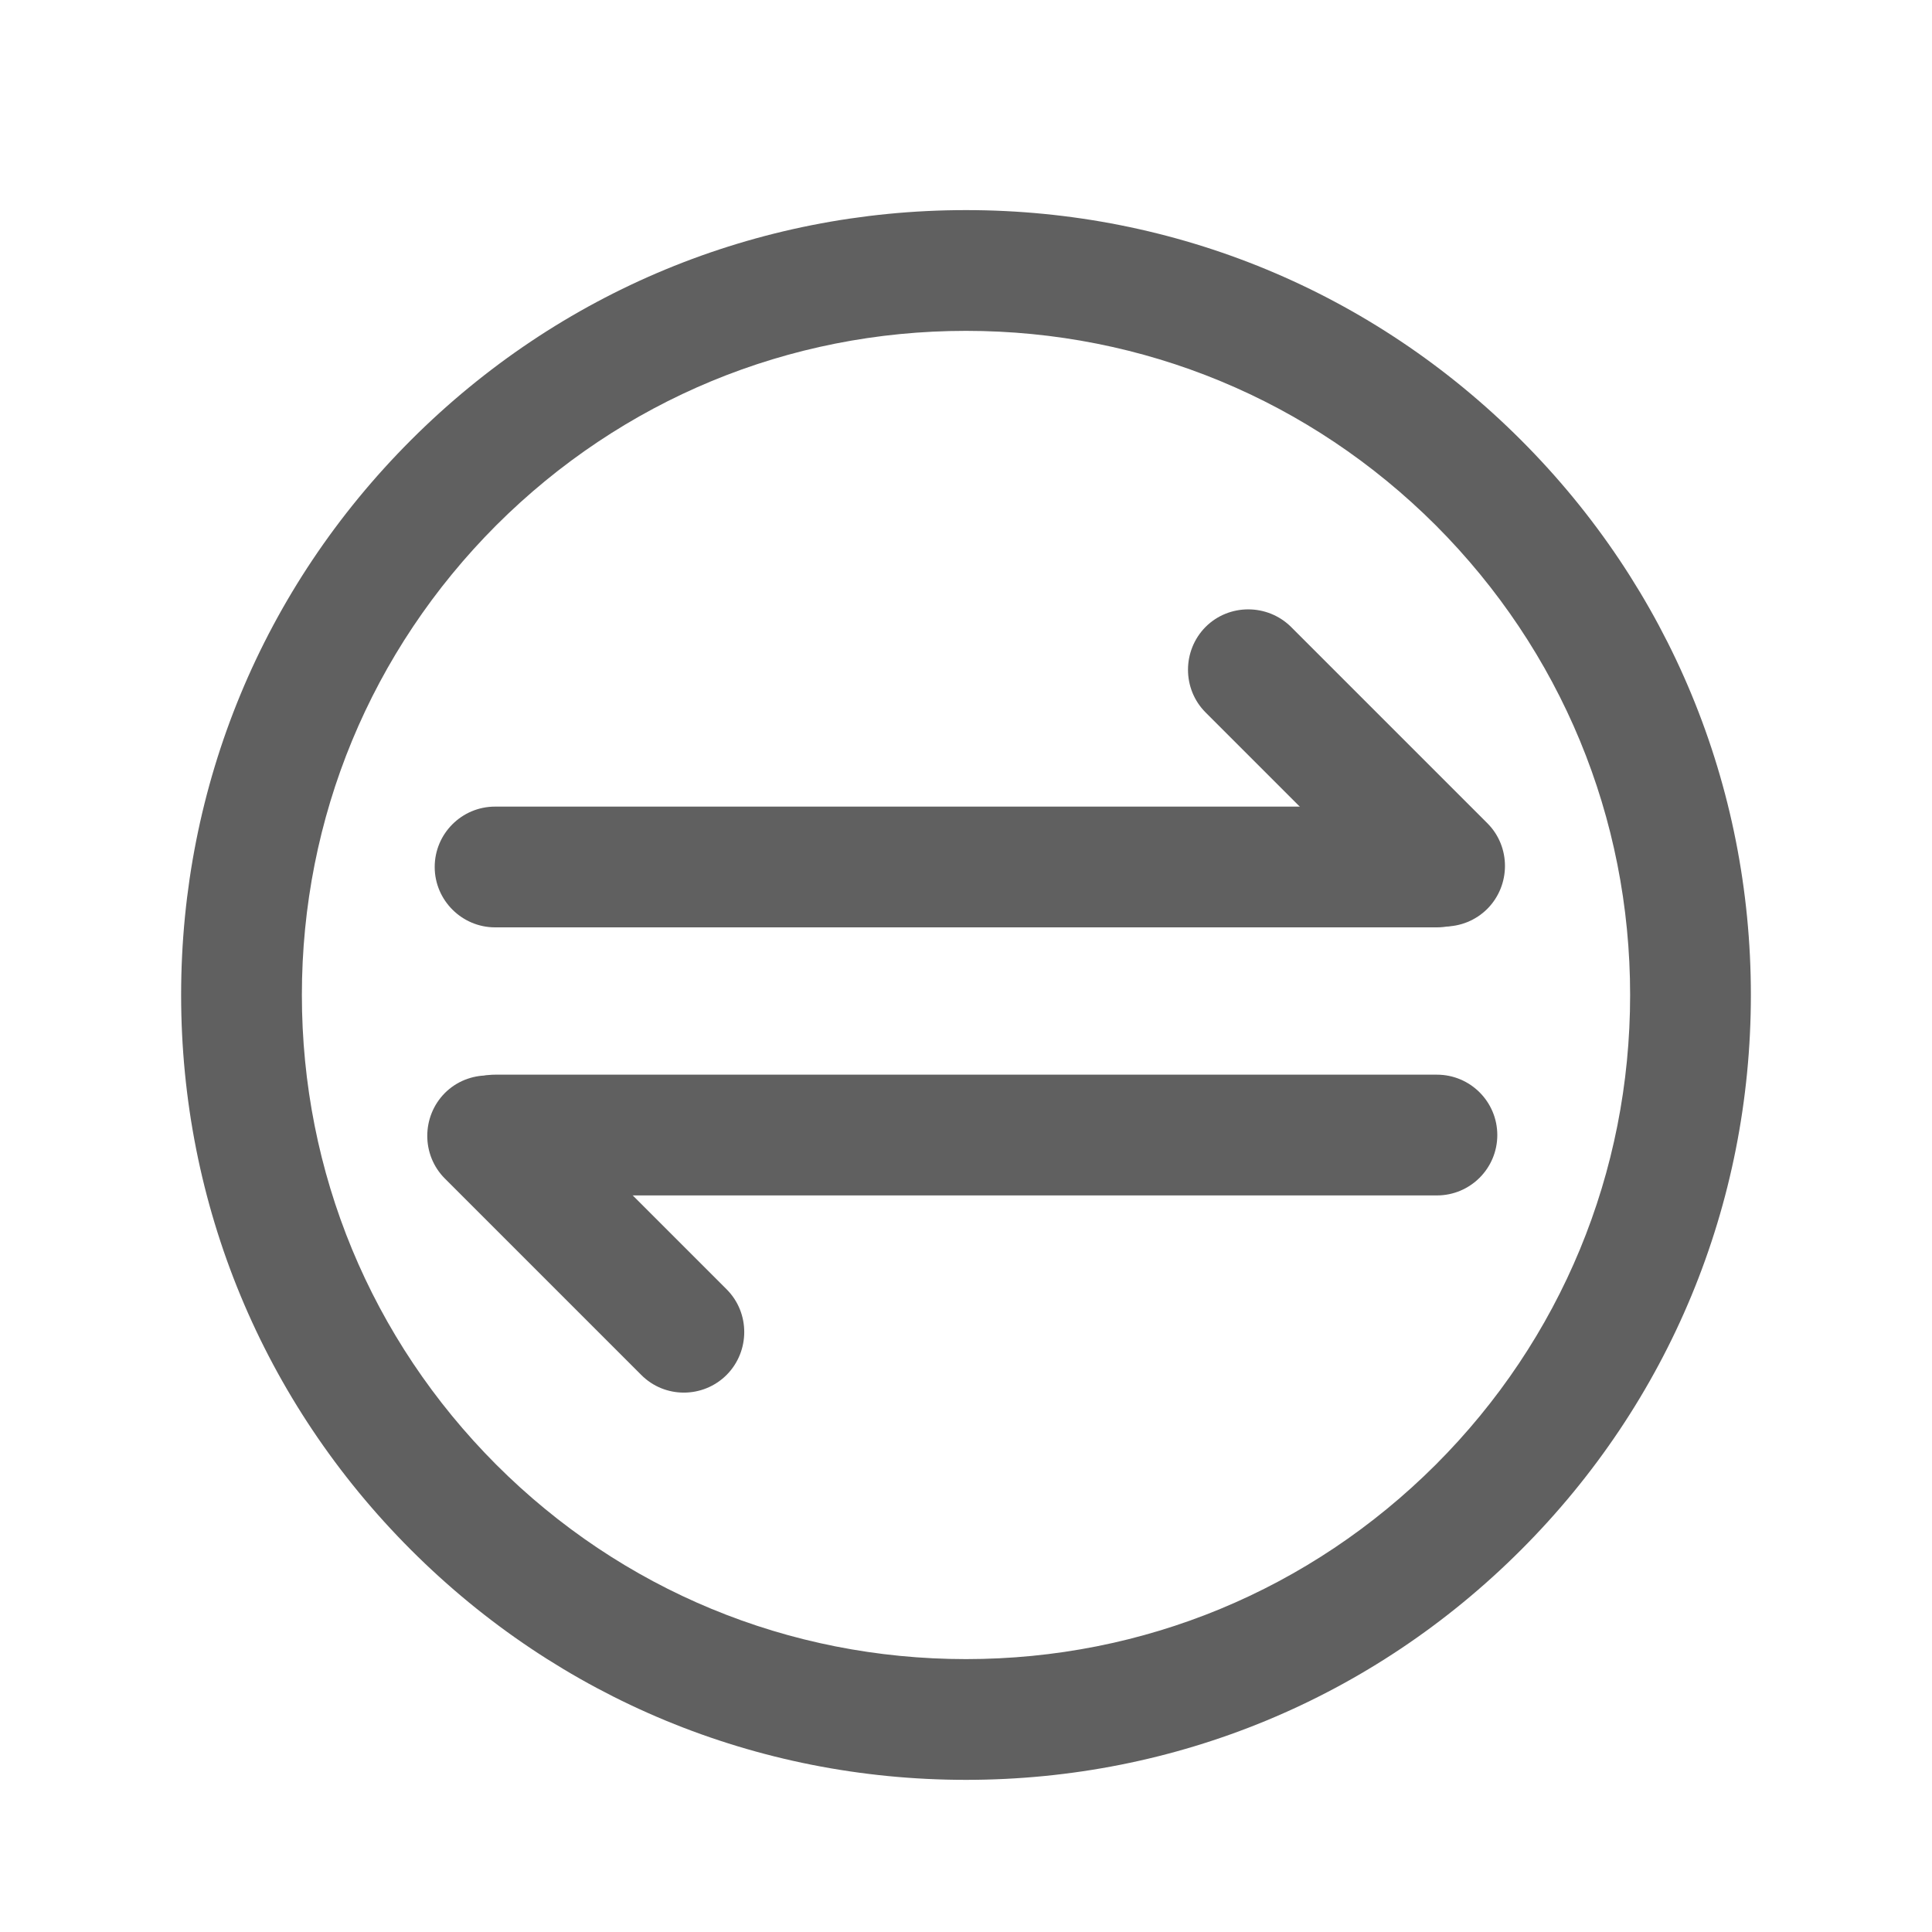
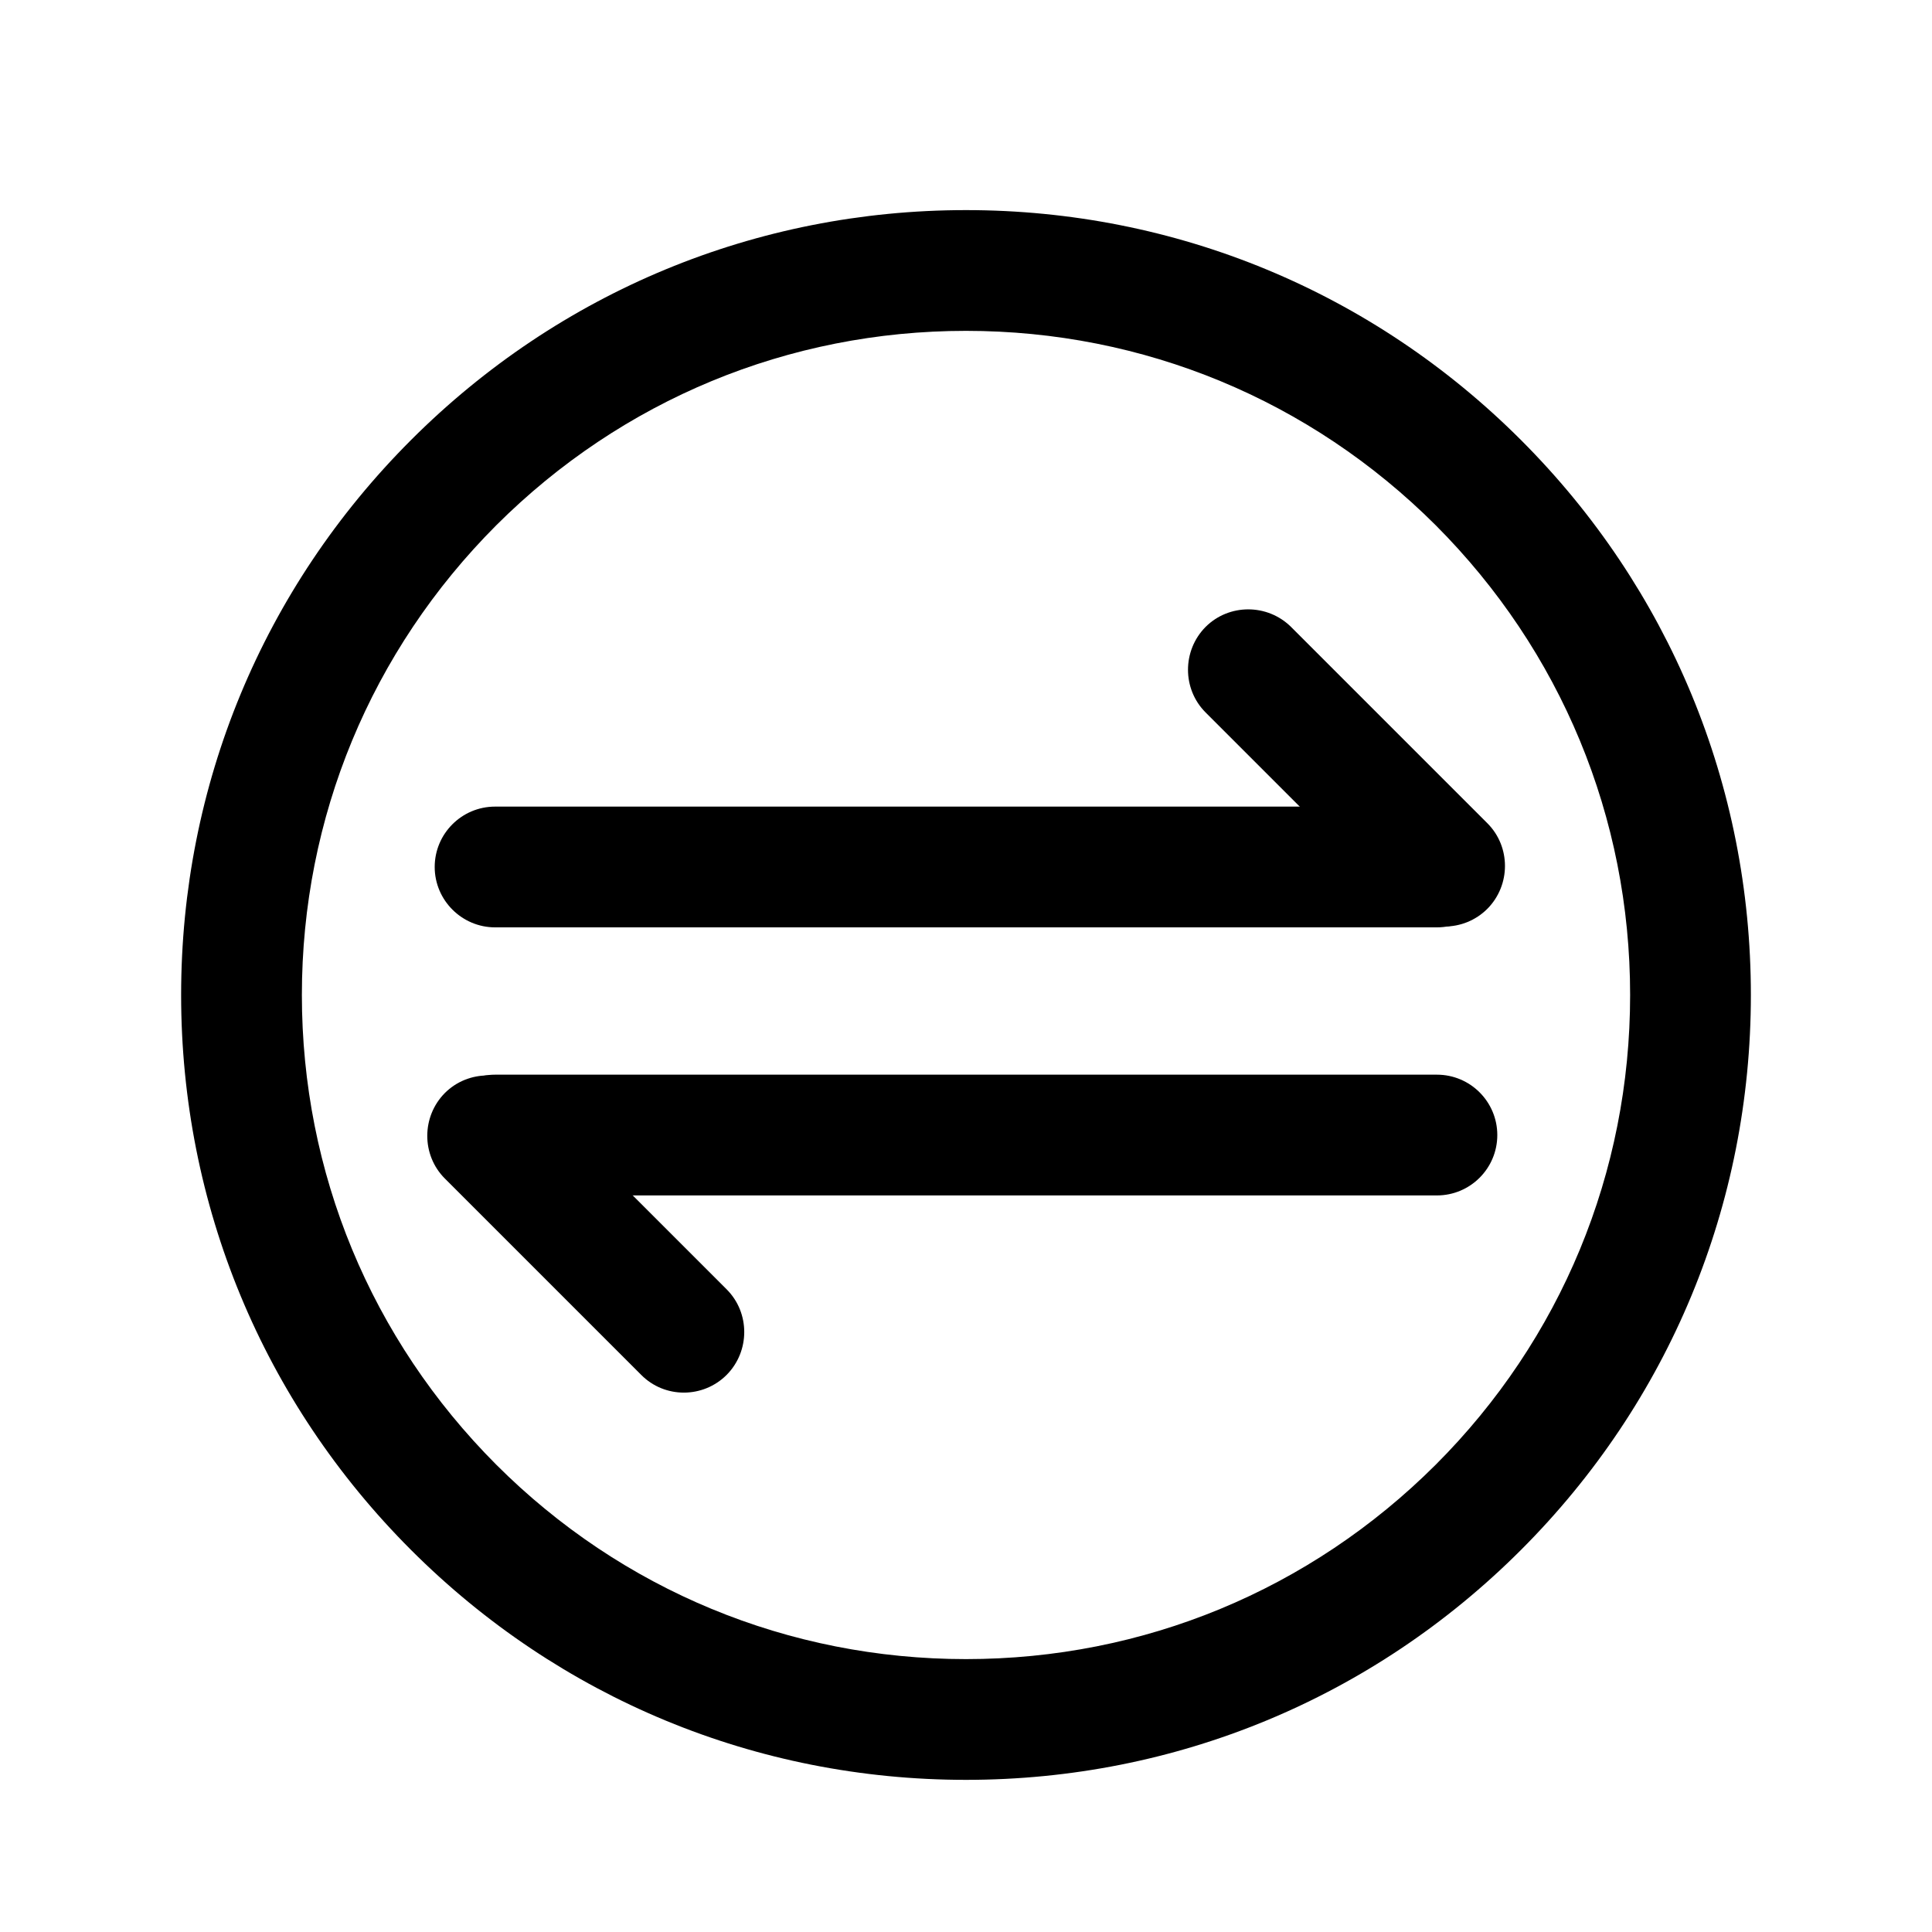
<svg xmlns="http://www.w3.org/2000/svg" t="1638605969129" class="icon" viewBox="0 0 1024 1024" version="1.1" p-id="2947" width="500" height="500" data-spm-anchor-id="a313x.7781069.0.i12">
  <defs>
    <style type="text/css" />
  </defs>
-   <path d="M512 943.36c-111.104 0-215.552-43.264-294.144-121.856C139.264 742.912 96 638.464 96 527.36s43.264-215.552 121.856-294.144C296.448 154.624 400.896 111.36 512 111.36s215.552 43.264 294.144 121.856c78.592 78.592 121.856 183.04 121.856 294.144s-43.264 215.552-121.856 294.144C727.552 900.096 623.104 943.36 512 943.36z m0-768c-94.08 0-182.4 36.608-248.96 103.04-66.432 66.56-103.04 154.88-103.04 248.96s36.608 182.4 103.04 248.96c66.432 66.432 154.88 103.04 248.96 103.04s182.4-36.608 248.96-103.04c66.432-66.432 103.04-154.88 103.04-248.96s-36.608-182.4-103.04-248.96c-66.56-66.432-154.88-103.04-248.96-103.04z" fill="#606060" p-id="2948" />
-   <path d="M761.6 491.52H262.4c-17.536 0-32-14.336-32-32s14.336-32 32-32h499.2c17.664 0 32 14.336 32 32s-14.336 32-32 32z" fill="#606060" p-id="2949" />
-   <path d="M743.04 481.664L638.976 377.6c-12.416-12.416-12.416-32.768 0-45.312 12.416-12.416 32.768-12.416 45.312 0l104.064 104.064c12.416 12.416 12.416 32.768 0 45.312-12.544 12.544-32.896 12.544-45.312 0zM339.84 728.704L235.776 624.64c-12.416-12.416-12.416-32.768 0-45.312 12.416-12.416 32.768-12.416 45.312 0l104.064 104.064c12.416 12.416 12.416 32.768 0 45.312-12.544 12.544-32.896 12.544-45.312 0z" fill="#606060" p-id="2950" />
-   <path d="M761.6 633.6H262.4c-17.536 0-32-14.336-32-32s14.336-32 32-32h499.2c17.664 0 32 14.336 32 32s-14.336 32-32 32z" fill="#606060" p-id="2951" />
+   <path d="M512 943.36c-111.104 0-215.552-43.264-294.144-121.856C139.264 742.912 96 638.464 96 527.36s43.264-215.552 121.856-294.144C296.448 154.624 400.896 111.36 512 111.36s215.552 43.264 294.144 121.856c78.592 78.592 121.856 183.04 121.856 294.144s-43.264 215.552-121.856 294.144C727.552 900.096 623.104 943.36 512 943.36z m0-768c-94.08 0-182.4 36.608-248.96 103.04-66.432 66.56-103.04 154.88-103.04 248.96s36.608 182.4 103.04 248.96c66.432 66.432 154.88 103.04 248.96 103.04s182.4-36.608 248.96-103.04c66.432-66.432 103.04-154.88 103.04-248.96s-36.608-182.4-103.04-248.96c-66.56-66.432-154.88-103.04-248.96-103.04z" fill="" p-id="2948" />
+   <path d="M761.6 491.52H262.4c-17.536 0-32-14.336-32-32s14.336-32 32-32h499.2c17.664 0 32 14.336 32 32s-14.336 32-32 32z" fill="" p-id="2949" />
+   <path d="M743.04 481.664L638.976 377.6c-12.416-12.416-12.416-32.768 0-45.312 12.416-12.416 32.768-12.416 45.312 0l104.064 104.064c12.416 12.416 12.416 32.768 0 45.312-12.544 12.544-32.896 12.544-45.312 0zM339.84 728.704L235.776 624.64c-12.416-12.416-12.416-32.768 0-45.312 12.416-12.416 32.768-12.416 45.312 0l104.064 104.064c12.416 12.416 12.416 32.768 0 45.312-12.544 12.544-32.896 12.544-45.312 0z" fill="" p-id="2950" />
+   <path d="M761.6 633.6H262.4c-17.536 0-32-14.336-32-32s14.336-32 32-32h499.2c17.664 0 32 14.336 32 32s-14.336 32-32 32z" fill="" p-id="2951" />
</svg>
